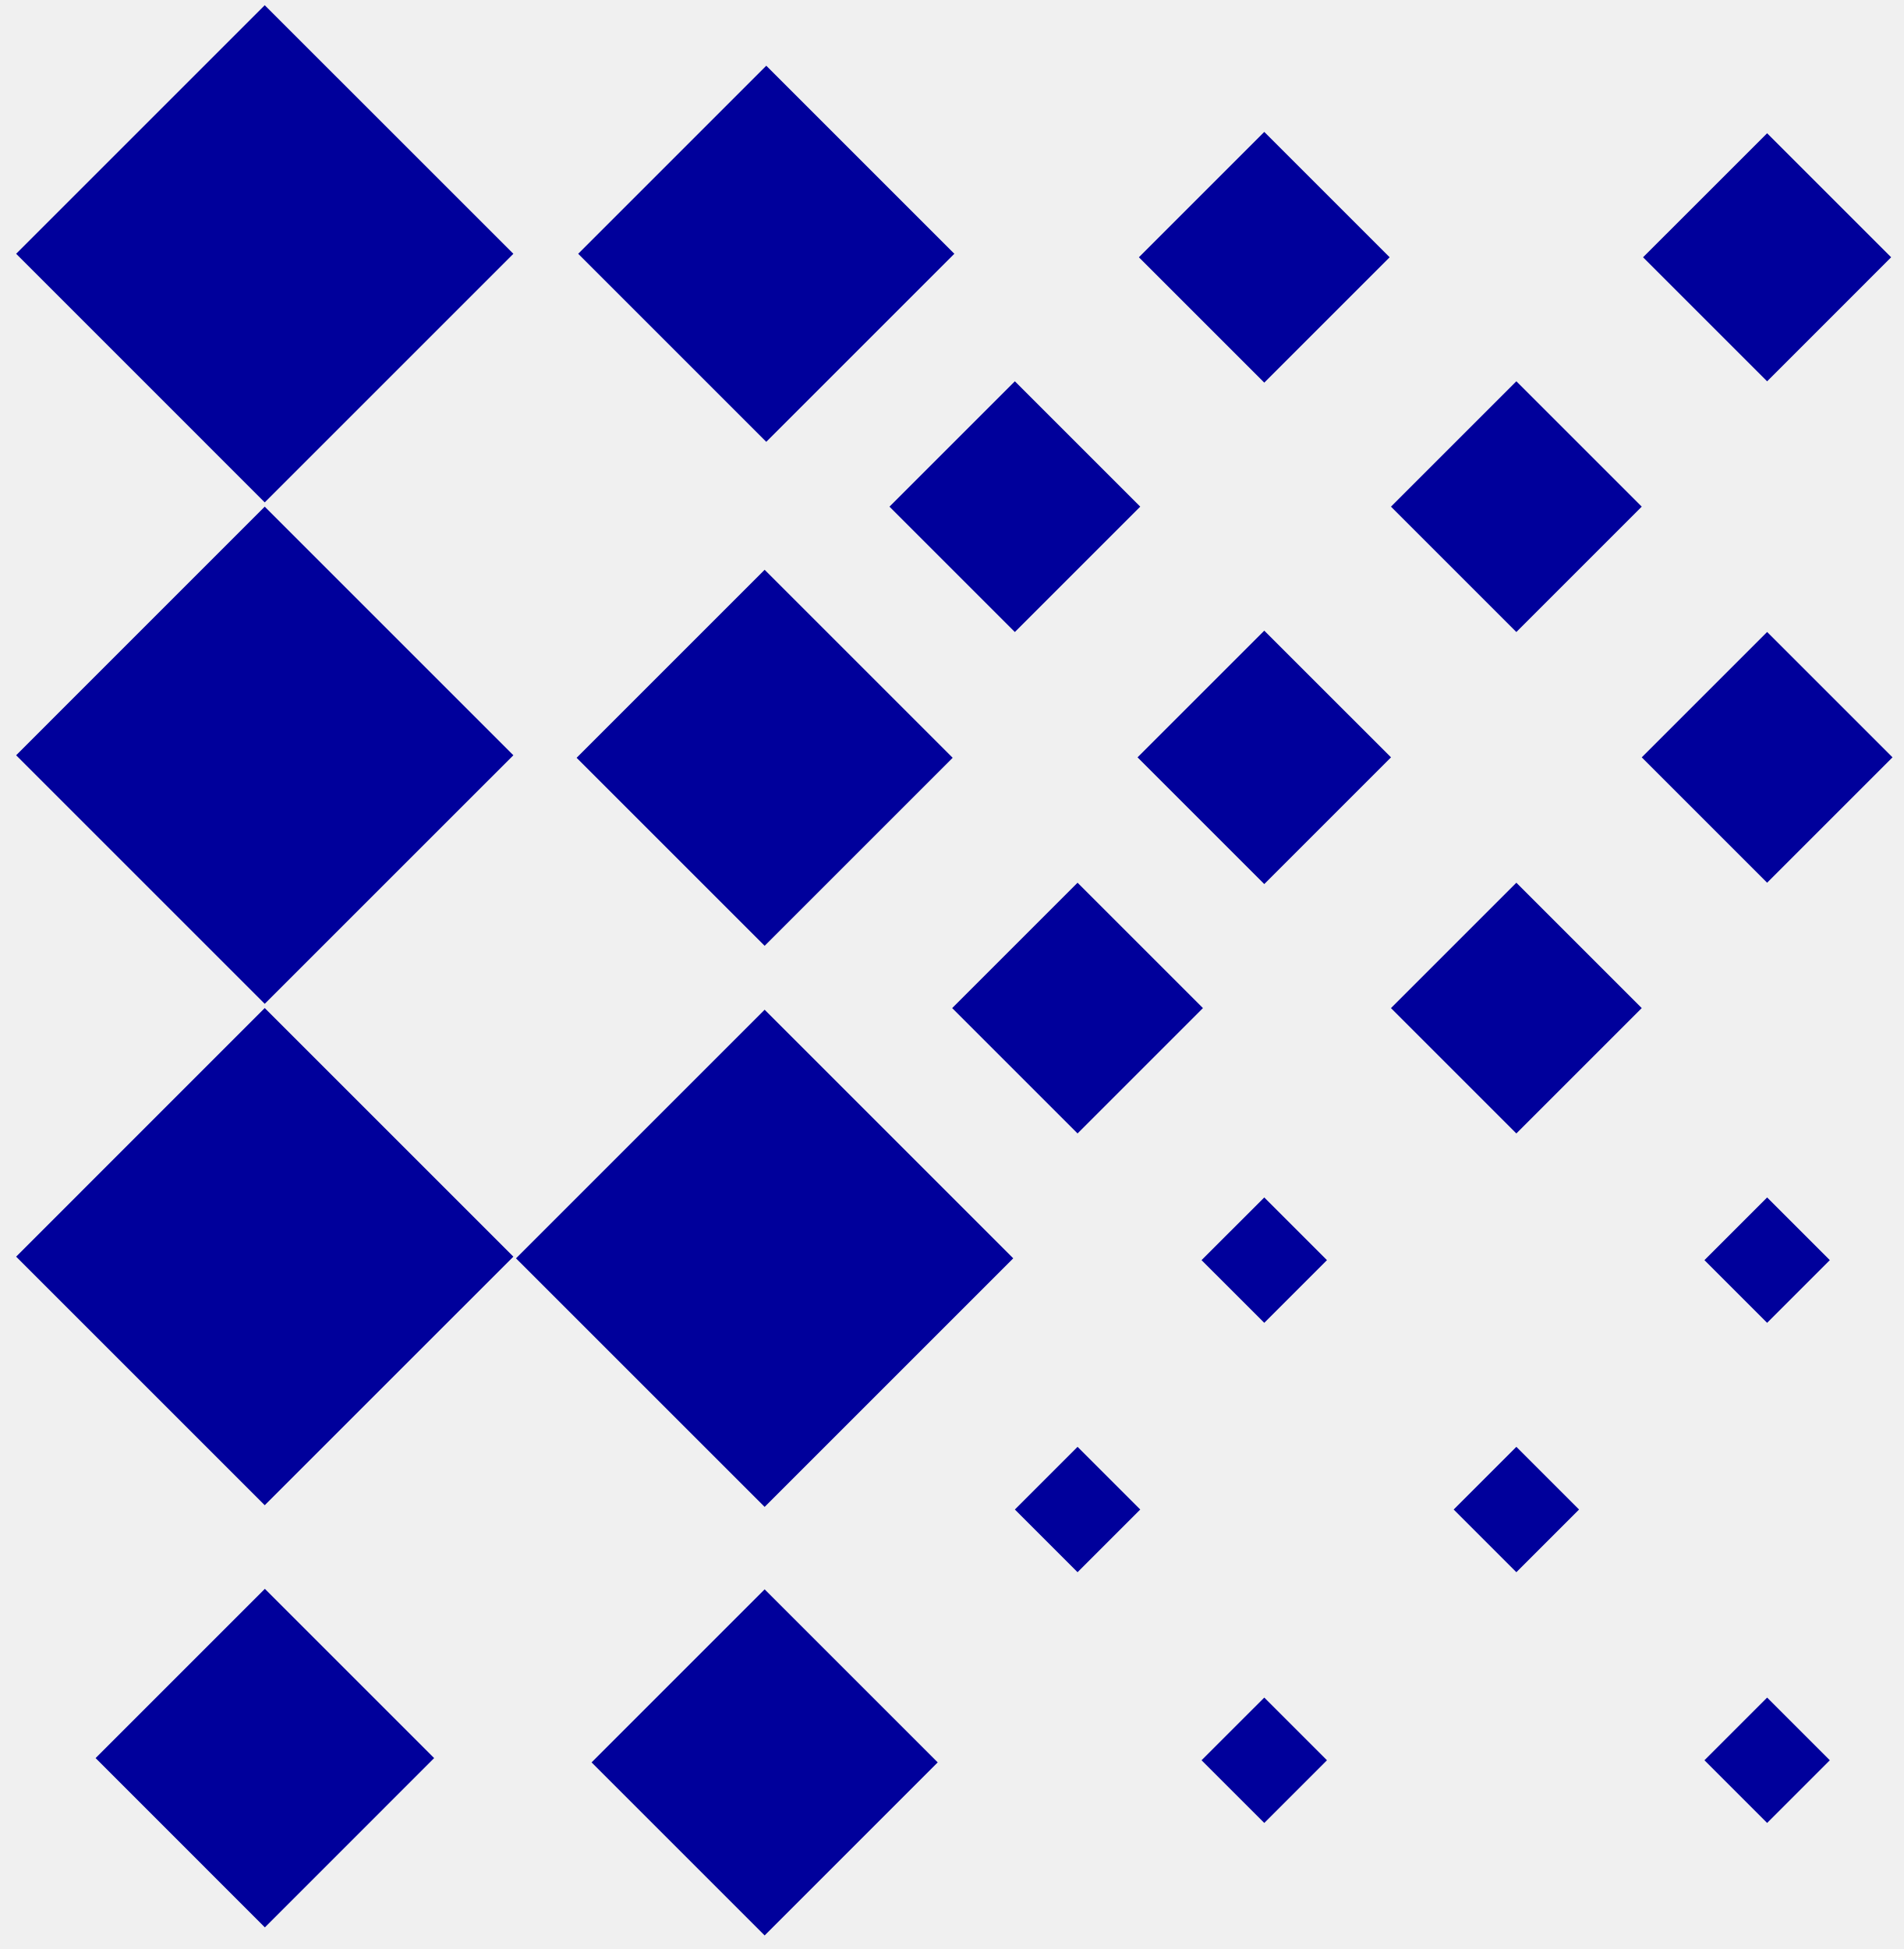
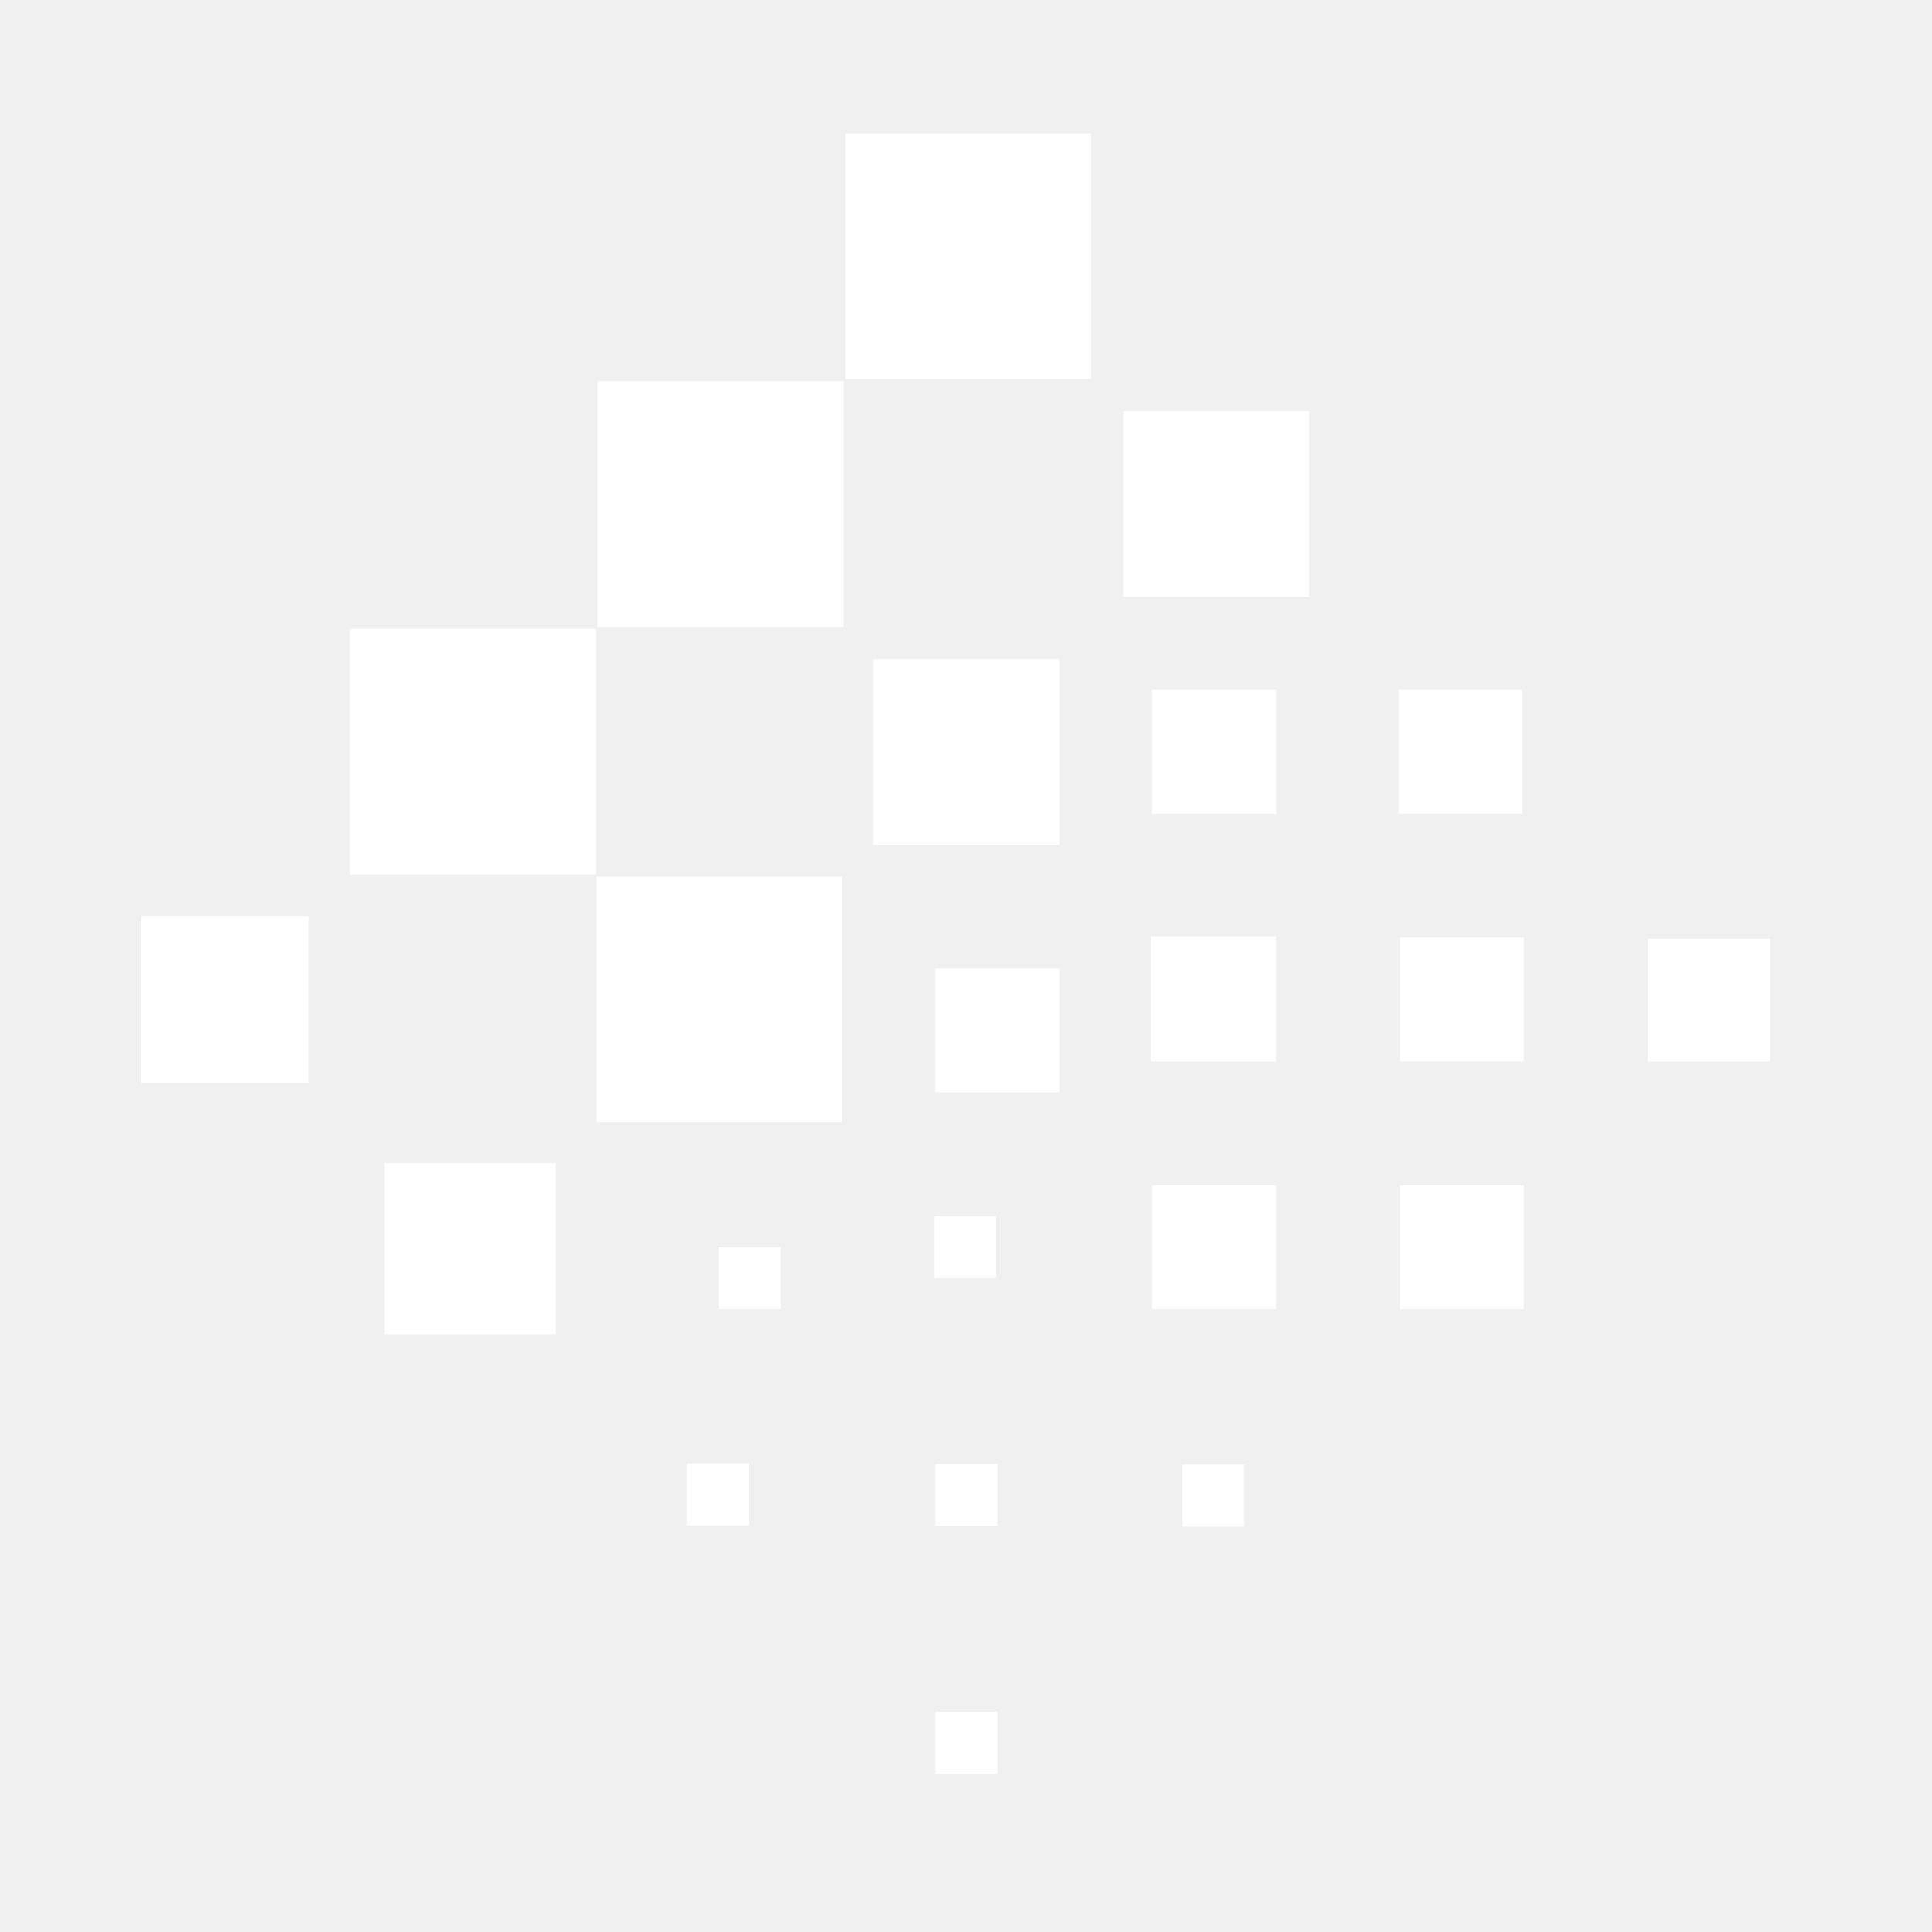
- <svg xmlns="http://www.w3.org/2000/svg" width="42" height="43" viewBox="0 0 42 43" fill="none">
-   <path d="M16.868 33.246L22.352 27.762L16.868 22.277L11.383 27.762L16.868 33.246Z" fill="#00009B" style="fill:#00009B;fill:color(display-p3 0 0 0.608);fill-opacity:1;" />
-   <path d="M16.904 9.748L21.053 5.599L16.904 1.45L12.755 5.599L16.904 9.748Z" fill="#00009B" style="fill:#00009B;fill:color(display-p3 0 0 0.608);fill-opacity:1;" />
-   <path d="M5.84 33.209L11.325 27.725L5.84 22.24L0.356 27.725L5.84 33.209Z" fill="#00009B" style="fill:#00009B;fill:color(display-p3 0 0 0.608);fill-opacity:1;" />
-   <path d="M5.84 11.084L11.325 5.599L5.84 0.115L0.356 5.599L5.84 11.084Z" fill="#00009B" style="fill:#00009B;fill:color(display-p3 0 0 0.608);fill-opacity:1;" />
-   <path d="M16.868 42.701L20.686 38.883L16.868 35.065L13.05 38.883L16.868 42.701Z" fill="#00009B" style="fill:#00009B;fill:color(display-p3 0 0 0.608);fill-opacity:1;" />
-   <path d="M16.868 20.867L21.016 16.719L16.868 12.571L12.72 16.719L16.868 20.867Z" fill="#00009B" style="fill:#00009B;fill:color(display-p3 0 0 0.608);fill-opacity:1;" />
-   <path d="M5.843 42.523L9.577 38.788L5.843 35.054L2.109 38.788L5.843 42.523Z" fill="#00009B" style="fill:#00009B;fill:color(display-p3 0 0 0.608);fill-opacity:1;" />
-   <path d="M5.84 22.147L11.325 16.663L5.84 11.178L0.356 16.663L5.84 22.147Z" fill="#00009B" style="fill:#00009B;fill:color(display-p3 0 0 0.608);fill-opacity:1;" />
-   <path d="M27.89 29.185L29.273 27.802L27.89 26.419L26.506 27.802L27.89 29.185Z" fill="#00009B" style="fill:#00009B;fill:color(display-p3 0 0 0.608);fill-opacity:1;" />
-   <path d="M27.89 8.442L30.656 5.676L27.89 2.91L25.124 5.676L27.89 8.442Z" fill="#00009B" style="fill:#00009B;fill:color(display-p3 0 0 0.608);fill-opacity:1;" />
-   <path d="M38.983 29.185L40.366 27.802L38.983 26.419L37.6 27.802L38.983 29.185Z" fill="#00009B" style="fill:#00009B;fill:color(display-p3 0 0 0.608);fill-opacity:1;" />
-   <path d="M33.451 34.687L34.834 33.304L33.451 31.921L32.068 33.304L33.451 34.687Z" fill="#00009B" style="fill:#00009B;fill:color(display-p3 0 0 0.608);fill-opacity:1;" />
-   <path d="M23.771 34.687L25.154 33.304L23.771 31.921L22.388 33.304L23.771 34.687Z" fill="#00009B" style="fill:#00009B;fill:color(display-p3 0 0 0.608);fill-opacity:1;" />
-   <path d="M38.983 8.413L41.719 5.676L38.983 2.94L36.246 5.676L38.983 8.413Z" fill="#00009B" style="fill:#00009B;fill:color(display-p3 0 0 0.608);fill-opacity:1;" />
-   <path d="M27.89 40.219L29.273 38.836L27.89 37.453L26.506 38.836L27.89 40.219Z" fill="#00009B" style="fill:#00009B;fill:color(display-p3 0 0 0.608);fill-opacity:1;" />
-   <path d="M27.89 19.505L30.686 16.709L27.89 13.914L25.094 16.709L27.89 19.505Z" fill="#00009B" style="fill:#00009B;fill:color(display-p3 0 0 0.608);fill-opacity:1;" />
-   <path d="M38.983 40.219L40.366 38.836L38.983 37.453L37.6 38.836L38.983 40.219Z" fill="#00009B" style="fill:#00009B;fill:color(display-p3 0 0 0.608);fill-opacity:1;" />
-   <path d="M38.983 19.475L41.749 16.709L38.983 13.943L36.217 16.709L38.983 19.475Z" fill="#00009B" style="fill:#00009B;fill:color(display-p3 0 0 0.608);fill-opacity:1;" />
-   <path d="M33.451 13.944L36.217 11.178L33.451 8.412L30.685 11.178L33.451 13.944Z" fill="#00009B" style="fill:#00009B;fill:color(display-p3 0 0 0.608);fill-opacity:1;" />
-   <path d="M33.451 25.007L36.217 22.241L33.451 19.475L30.685 22.241L33.451 25.007Z" fill="#00009B" style="fill:#00009B;fill:color(display-p3 0 0 0.608);fill-opacity:1;" />
-   <path d="M23.771 25.007L26.537 22.241L23.771 19.475L21.005 22.241L23.771 25.007Z" fill="#00009B" style="fill:#00009B;fill:color(display-p3 0 0 0.608);fill-opacity:1;" />
-   <path d="M22.388 13.944L25.154 11.178L22.388 8.412L19.622 11.178L22.388 13.944Z" fill="#00009B" style="fill:#00009B;fill:color(display-p3 0 0 0.608);fill-opacity:1;" />
+ <svg xmlns="http://www.w3.org/2000/svg" width="61" height="61" viewBox="0 0 61 61" fill="none">
+   <g clip-path="url(#clip0_2248_47)">
+     <path d="M18.824 35.436L26.581 35.436V27.68L18.824 27.68L18.824 35.436Z" fill="white" style="fill:white;fill-opacity:1;" />
+     <path d="M35.466 18.846L41.333 18.846L41.333 12.979L35.466 12.979L35.466 18.846Z" fill="white" style="fill:white;fill-opacity:1;" />
+     <path d="M11.053 27.612L18.809 27.612L18.809 19.856L11.053 19.856L11.053 27.612Z" fill="white" style="fill:white;fill-opacity:1;" />
+     <path d="M26.698 11.967L34.454 11.967L34.454 4.211L26.698 4.211L26.698 11.967Z" fill="white" style="fill:white;fill-opacity:1;" />
+     <path d="M12.139 42.122L17.538 42.122L17.538 36.722L12.139 36.722L12.139 42.122Z" fill="white" style="fill:white;fill-opacity:1;" />
+     <path d="M27.578 26.683L33.444 26.683L33.444 20.816L27.578 20.816V26.683Z" fill="white" style="fill:white;fill-opacity:1;" />
+     <path d="M4.469 34.2L9.75 34.2L9.75 28.919L4.469 28.919L4.469 34.2Z" fill="white" style="fill:white;fill-opacity:1;" />
+     <path d="M18.875 19.79L26.631 19.79L26.631 12.034L18.875 12.034L18.875 19.79Z" fill="white" style="fill:white;fill-opacity:1;" />
+     <path d="M29.49 40.358H31.446L31.446 38.402L29.49 38.402L29.49 40.358Z" fill="white" style="fill:white;fill-opacity:1;" />
+     <path d="M44.157 25.691L48.069 25.691L48.069 21.779L44.157 21.779L44.157 25.691Z" fill="white" style="fill:white;fill-opacity:1;" />
+     <path d="M37.334 48.202L39.29 48.202L39.29 46.246H37.334L37.334 48.202Z" fill="white" style="fill:white;fill-opacity:1;" />
+     <path d="M29.532 48.181L31.488 48.181L31.488 46.225L29.532 46.225L29.532 48.181Z" fill="white" style="fill:white;fill-opacity:1;" />
+     <path d="M22.686 41.336L24.643 41.336L24.642 39.38L22.686 39.38L22.686 41.336Z" fill="white" style="fill:white;fill-opacity:1;" />
+     <path d="M52.022 33.514L55.892 33.514L55.892 29.644L52.022 29.644L52.022 33.514Z" fill="white" style="fill:white;fill-opacity:1;" />
+     <path d="M21.687 48.16L23.643 48.16L23.643 46.204L21.687 46.204L21.687 48.16Z" fill="white" style="fill:white;fill-opacity:1;" />
+     <path d="M36.335 33.514L40.288 33.514V29.56L36.335 29.56V33.514Z" fill="white" style="fill:white;fill-opacity:1;" />
+     <path d="M29.531 56.004L31.488 56.004L31.487 54.048H29.531L29.531 56.004Z" fill="white" style="fill:white;fill-opacity:1;" />
+     <path d="M44.2 41.336L48.111 41.336L48.111 37.425L44.2 37.425L44.2 41.336Z" fill="white" style="fill:white;fill-opacity:1;" />
+     <path d="M44.2 33.513L48.111 33.513L48.111 29.602L44.2 29.602L44.2 33.513Z" fill="white" style="fill:white;fill-opacity:1;" />
+     <path d="M36.377 41.336L40.288 41.336L40.288 37.425H36.377L36.377 41.336Z" fill="white" style="fill:white;fill-opacity:1;" />
+     <path d="M29.531 34.491H33.443L33.443 30.579H29.531L29.531 34.491Z" fill="white" style="fill:white;fill-opacity:1;" />
+     <path d="M36.377 25.691L40.288 25.691L40.288 21.779L36.377 21.779L36.377 25.691Z" fill="white" style="fill:white;fill-opacity:1;" />
+   </g>
+   <defs>
+     <clipPath id="clip0_2248_47">
+       <rect width="42" height="43" fill="white" style="fill:white;fill-opacity:1;" transform="translate(30.4056) rotate(45)" />
+     </clipPath>
+   </defs>
</svg>
